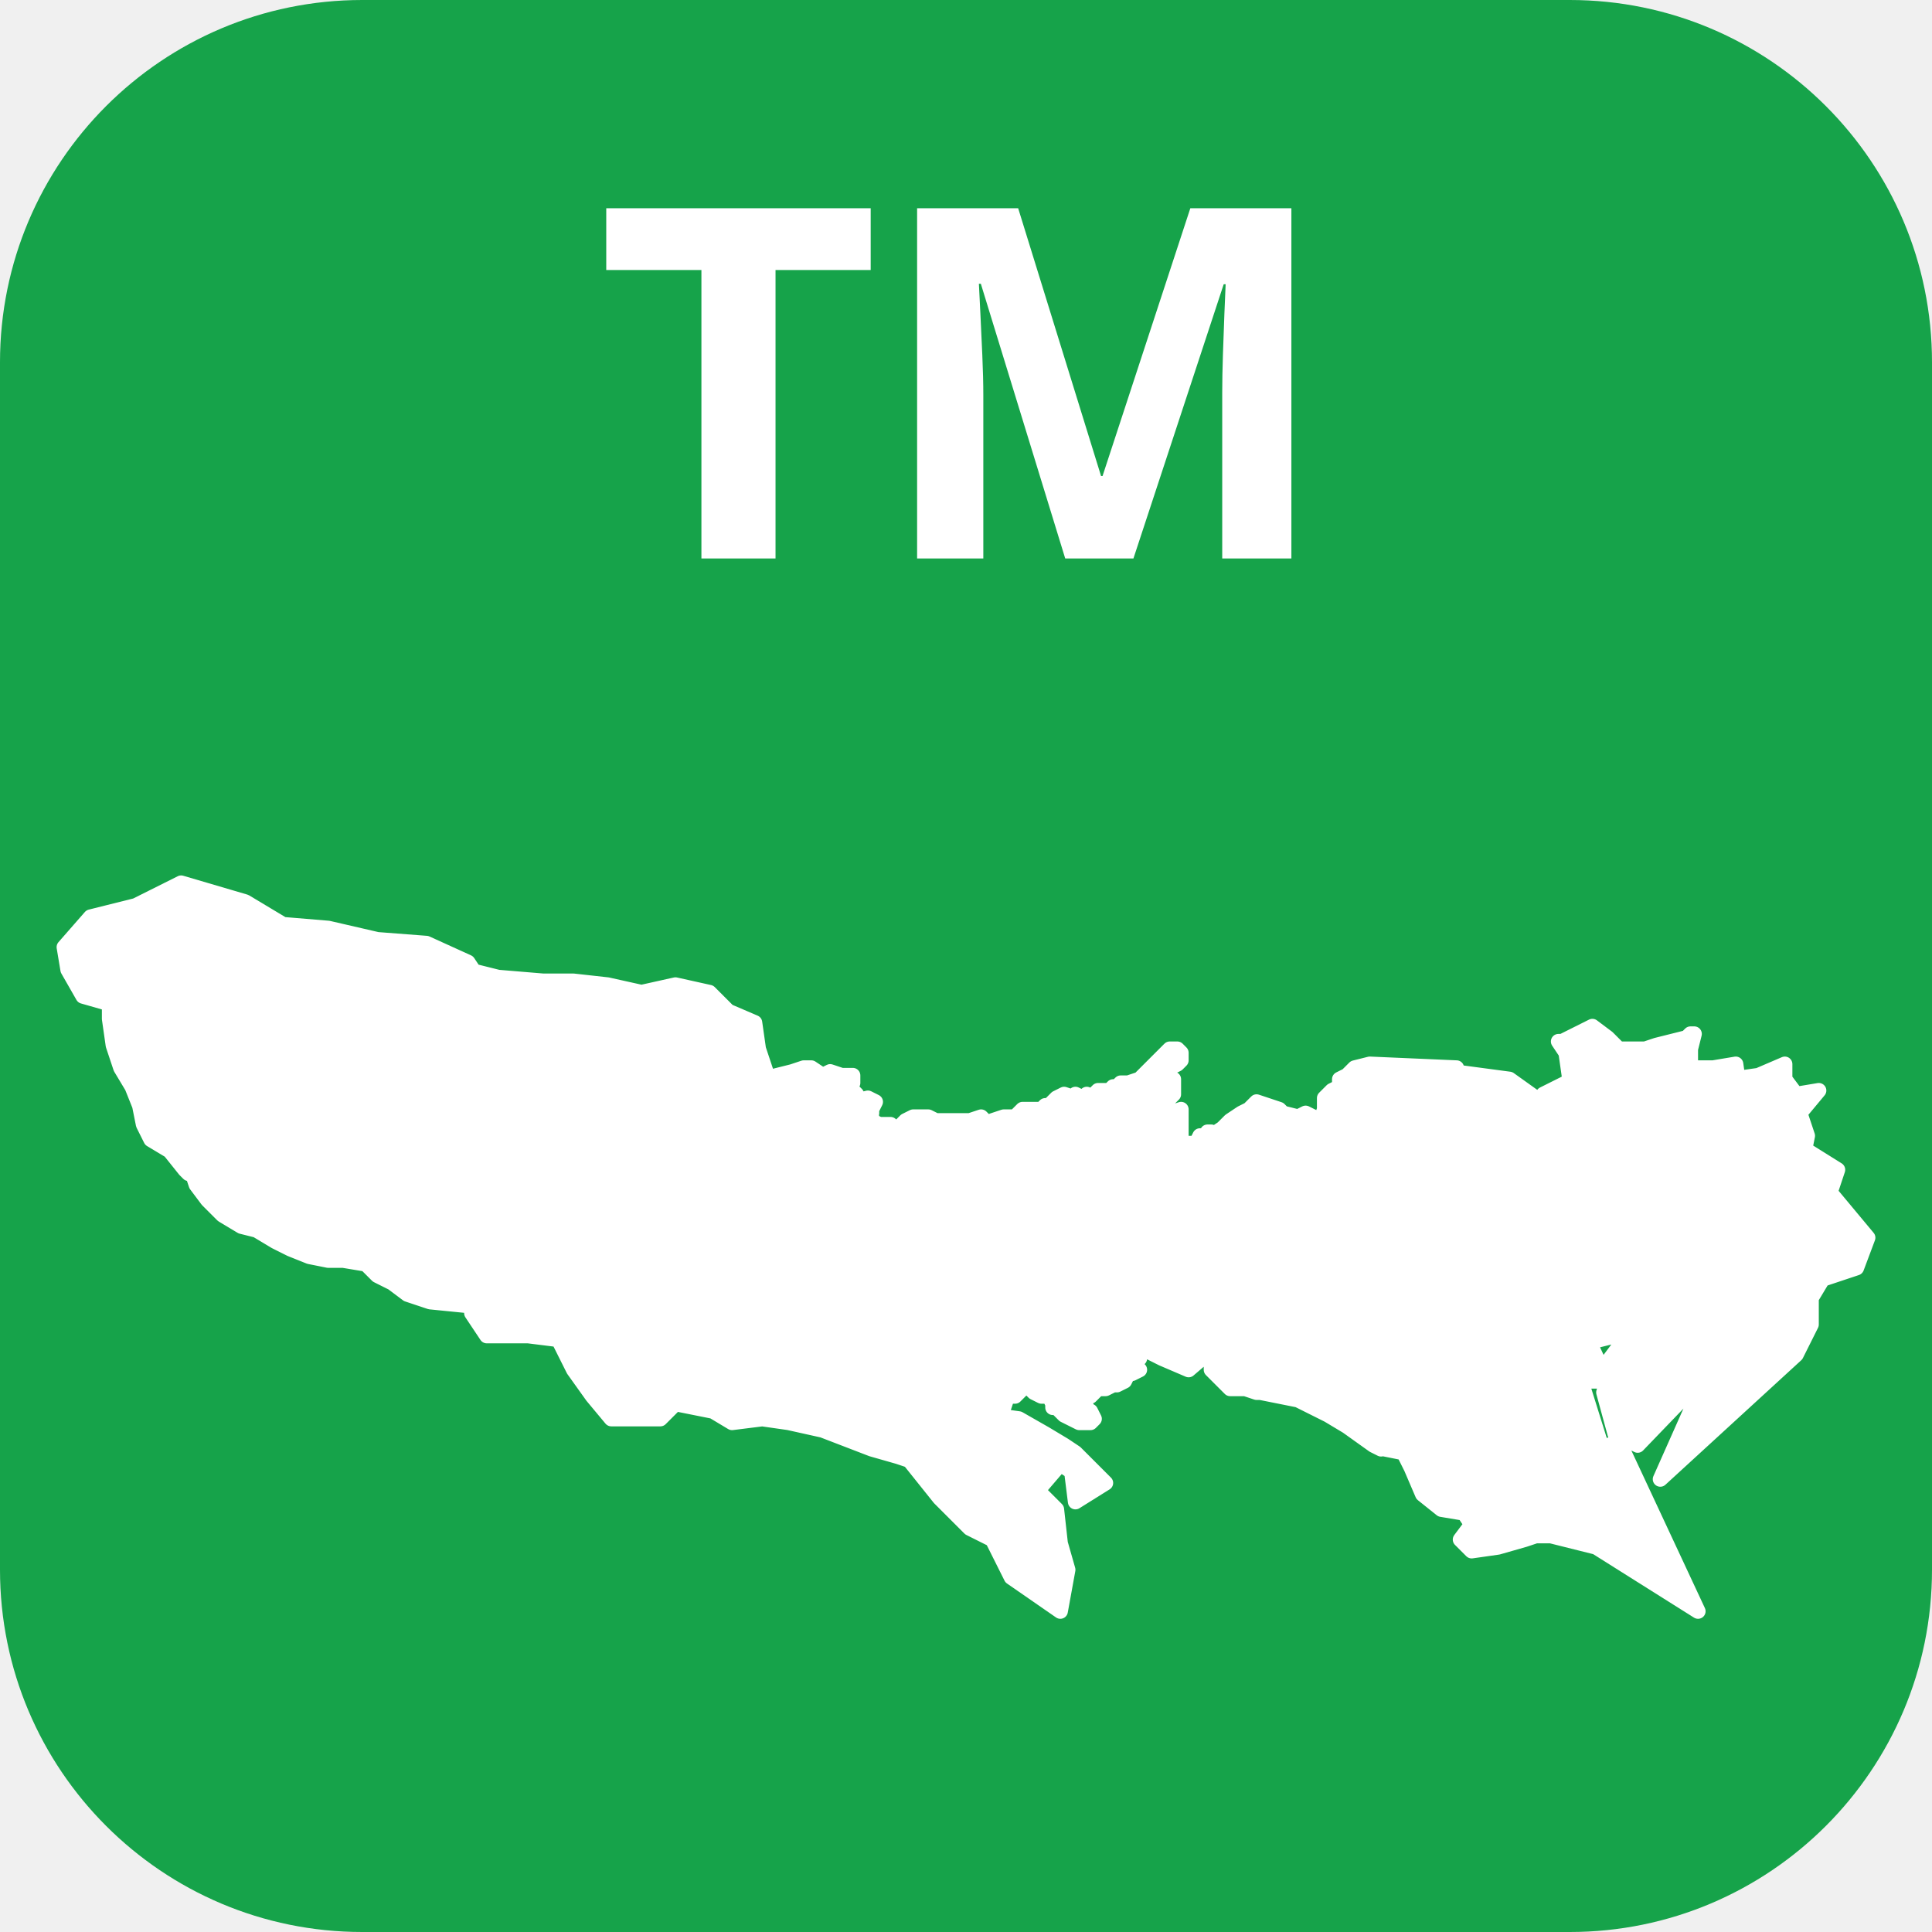
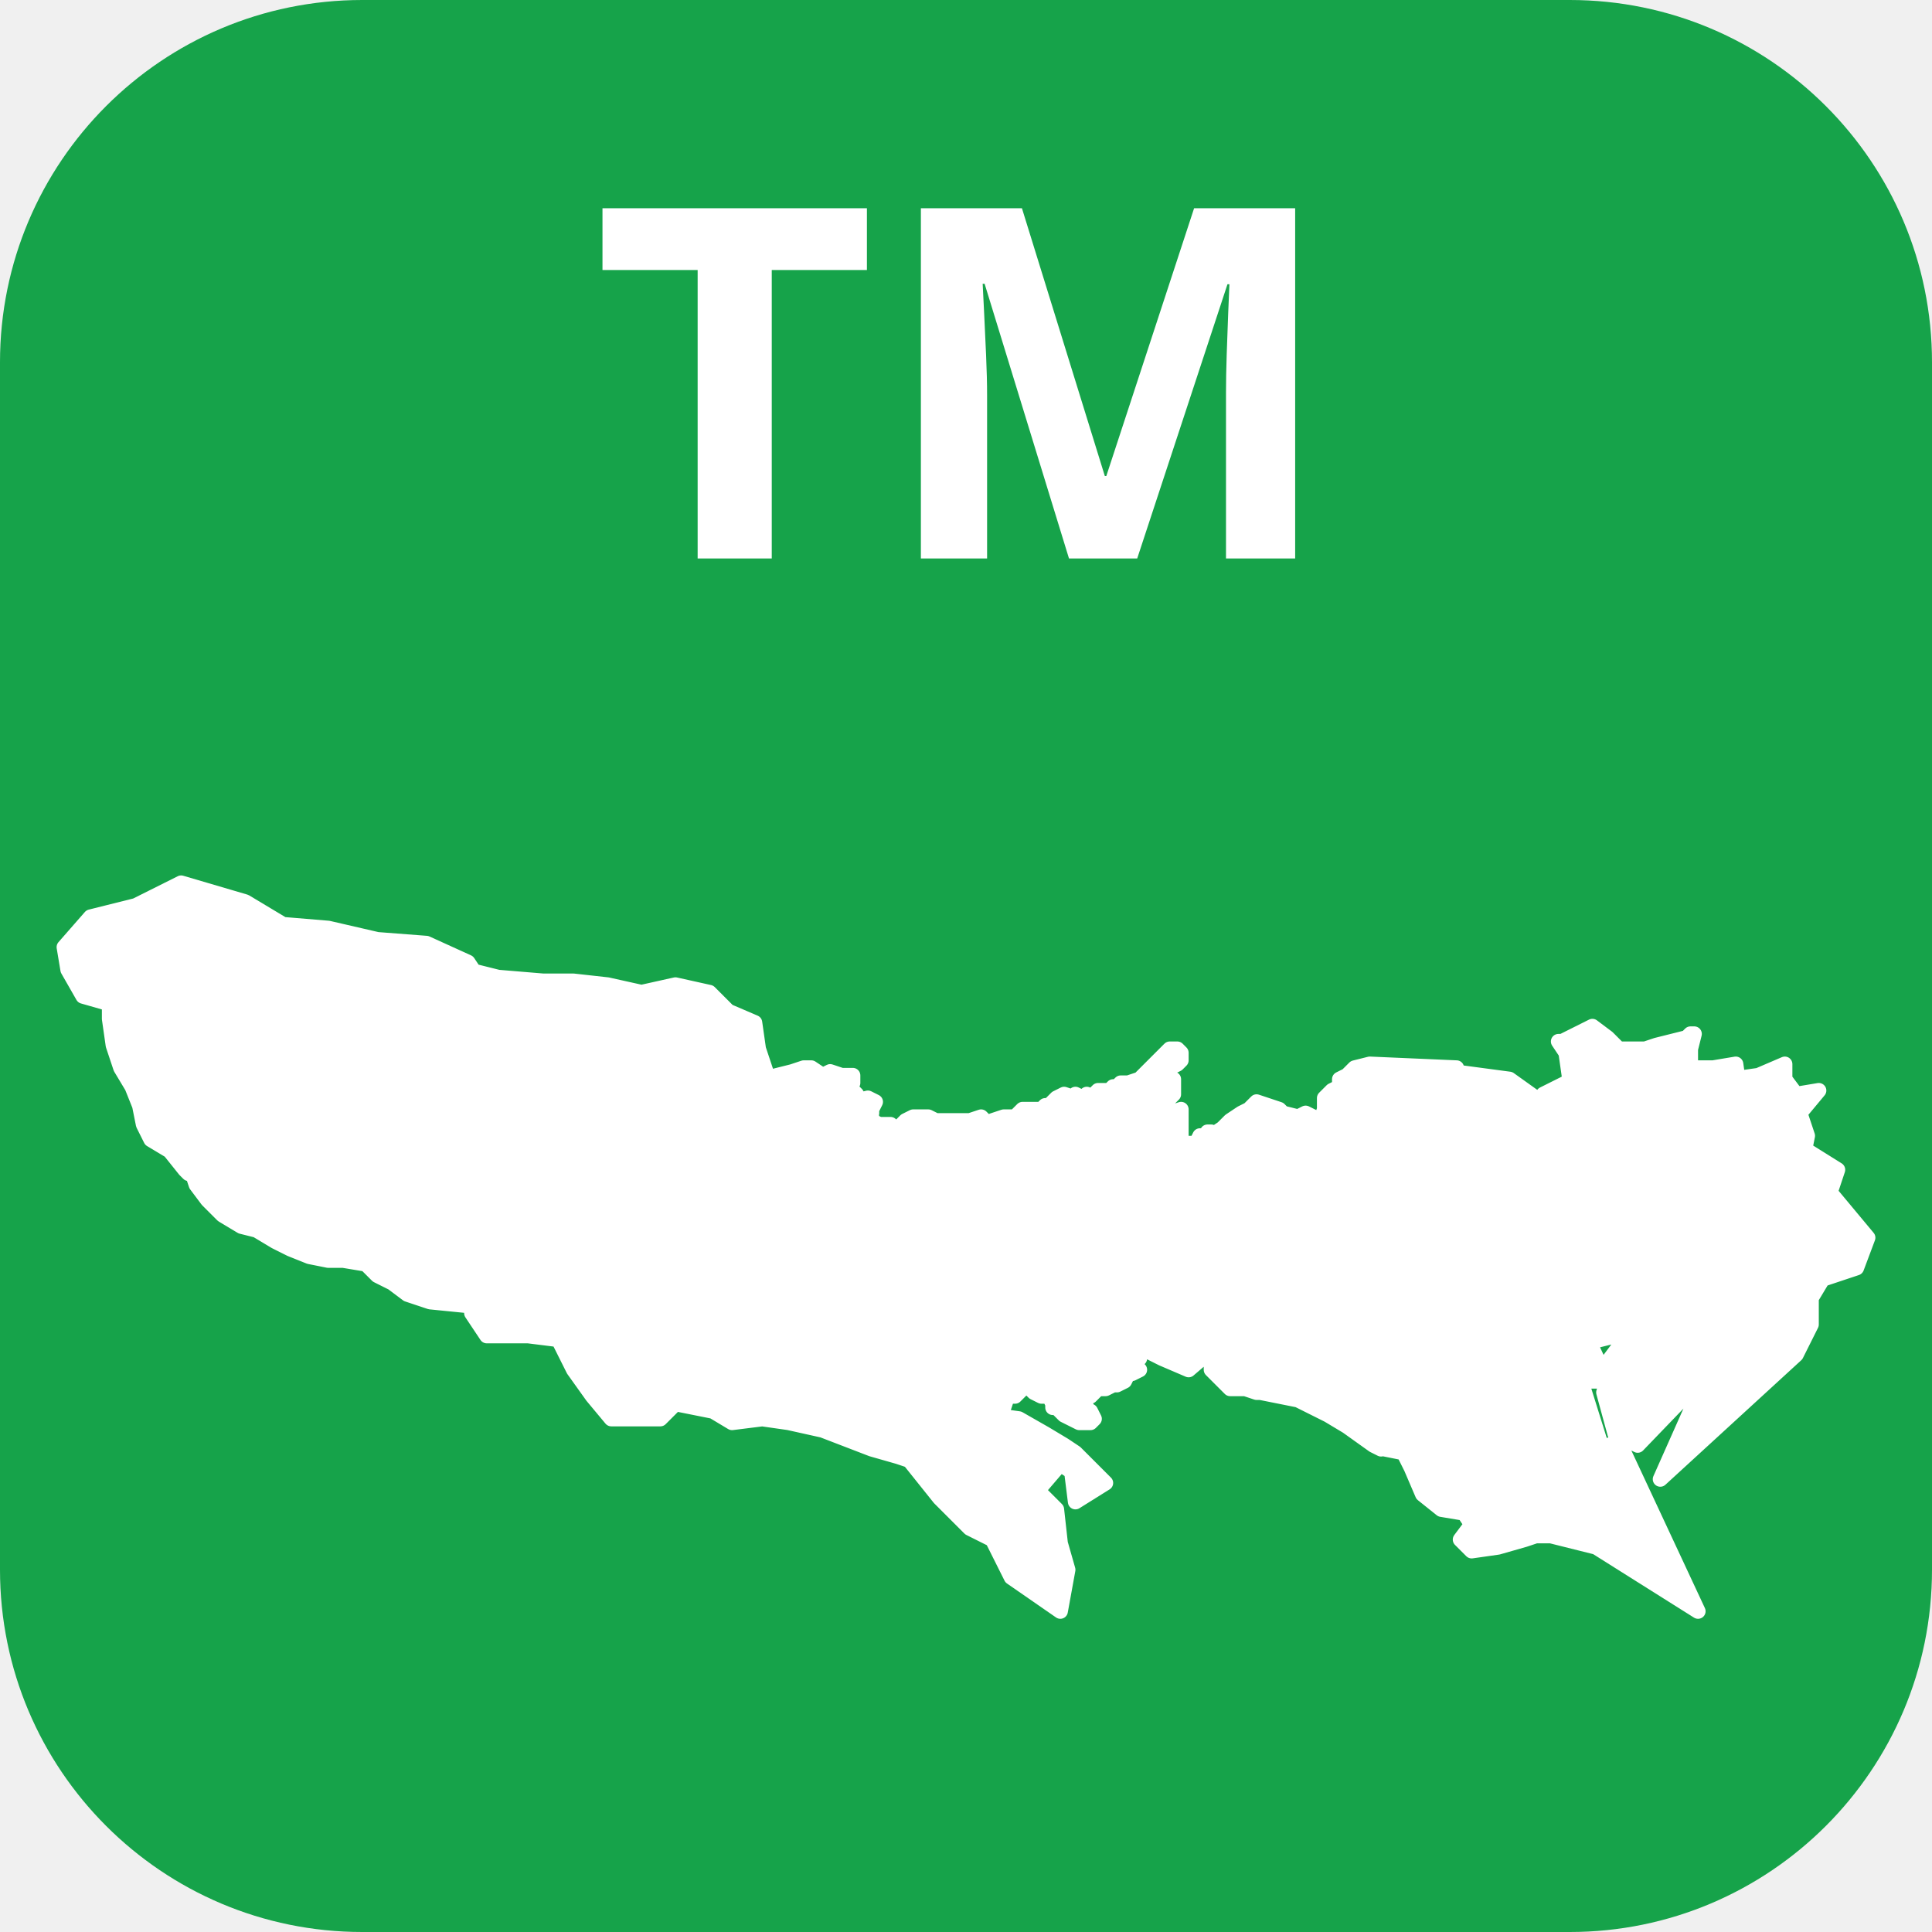
<svg xmlns="http://www.w3.org/2000/svg" viewBox="0 0 512 512">
  <rect width="512" height="512" rx="96" fill="#16a34a" />
-   <text x="256" y="148" text-anchor="middle" font-size="130" font-weight="800" fill="white" font-family="system-ui,sans-serif" letter-spacing="-2">TM</text>
+   <text x="256" y="148" text-anchor="middle" font-size="130" font-weight="800" fill="white" font-family="system-ui,sans-serif" letter-spacing="0">TM</text>
  <path d="M 335,326 L 332,322 L 335,320 L 338,319 L 343,316 L 348,315 L 352,316 L 353,320 L 355,322 L 359,323 L 362,325 L 366,326 L 368,327 L 369,329 L 370,331 L 369,333 L 372,333 L 372,334 L 370,336 L 368,338 L 368,340 L 371,340 L 370,342 L 370,343 L 365,345 L 361,346 L 358,347 L 354,345 L 350,343 L 345,342 L 346,343 L 347,345 L 345,345 L 344,343 L 343,342 L 339,339 L 335,338 L 336,336 L 334,334 L 335,332 L 337,327 Z M 382,332 L 382,329 L 385,325 L 383,325 L 379,325 L 379,324 L 378,323 L 378,321 L 375,320 L 377,316 L 376,314 L 373,314 L 371,315 L 369,317 L 364,317 L 359,317 L 358,316 L 357,314 L 355,313 L 353,313 L 351,315 L 353,319 L 355,321 L 357,322 L 360,324 L 364,325 L 367,326 L 369,328 L 370,330 L 369,332 L 371,332 L 372,334 L 371,336 L 368,337 L 369,340 L 370,340 L 370,341 L 373,340 L 375,338 L 378,336 L 380,334 Z M 406,326 L 404,326 L 403,325 L 401,325 L 400,325 L 399,324 L 398,324 L 395,323 L 393,323 L 391,323 L 391,321 L 391,319 L 388,319 L 386,319 L 382,319 L 380,318 L 379,317 L 376,318 L 375,321 L 378,321 L 378,323 L 380,324 L 379,325 L 382,325 L 386,325 L 383,327 L 383,330 L 381,333 L 381,335 L 381,336 L 384,338 L 388,336 L 390,336 L 395,340 L 395,342 L 398,340 L 401,340 L 403,338 L 410,330 L 410,328 L 410,327 L 406,326 Z M 419,329 L 416,329 L 414,329 L 412,329 L 410,328 L 410,327 L 406,326 L 404,326 L 403,325 L 401,325 L 400,325 L 398,323 L 398,321 L 400,321 L 400,319 L 400,318 L 401,317 L 402,317 L 403,318 L 405,318 L 406,317 L 406,316 L 407,315 L 409,315 L 411,312 L 412,314 L 413,313 L 415,313 L 418,314 L 419,315 L 420,317 L 420,318 L 420,319 L 420,320 L 422,322 L 420,322 L 421,324 L 421,325 L 424,326 L 421,329 L 420,330 Z M 420,321 L 421,322 L 422,322 L 421,321 L 420,320 L 420,319 L 420,319 L 420,319 L 420,318 L 420,318 L 420,317 L 420,316 L 419,315 L 420,315 L 420,315 L 421,316 L 422,317 L 423,316 L 424,317 L 426,318 L 428,318 L 429,317 L 429,317 L 432,316 L 433,315 L 435,315 L 437,316 L 442,316 L 439,323 L 435,329 L 431,332 L 429,332 L 428,330 L 424,328 L 424,326 L 421,326 L 421,325 L 421,324 L 421,323 L 421,322 L 420,322 Z M 438,336 L 438,336 L 437,335 L 436,335 L 436,335 L 434,335 L 433,335 L 432,334 L 433,332 L 434,329 L 436,326 L 438,324 L 441,320 L 442,316 L 445,312 L 445,311 L 445,311 L 445,310 L 446,309 L 447,309 L 447,309 L 449,312 L 454,317 L 459,321 L 456,322 L 455,321 L 454,323 L 455,324 L 457,325 L 456,326 L 454,328 L 455,329 L 453,329 L 452,328 L 450,327 L 447,327 L 447,333 L 444,334 L 443,336 L 442,337 L 440,337 L 438,336 Z M 432,348 L 432,347 L 432,346 L 431,345 L 431,343 L 432,341 L 432,340 L 434,337 L 433,335 L 432,334 L 431,332 L 430,332 L 429,332 L 429,332 L 429,332 L 428,333 L 428,333 L 426,334 L 426,334 L 425,335 L 424,335 L 424,335 L 423,335 L 422,336 L 423,337 L 423,337 L 423,338 L 423,338 L 423,338 L 423,339 L 422,340 L 422,341 L 421,341 L 421,342 L 420,343 L 419,344 L 418,344 L 417,345 L 417,346 L 419,347 L 419,348 L 418,350 L 420,352 L 420,356 L 432,353 Z M 395,365 L 392,367 L 388,367 L 388,367 L 390,369 L 388,371 L 386,373 L 385,375 L 383,374 L 381,373 L 381,376 L 380,377 L 379,379 L 378,377 L 377,375 L 373,376 L 371,375 L 370,373 L 371,372 L 372,369 L 370,366 L 370,364 L 375,365 L 378,366 L 381,362 L 381,359 L 381,356 L 381,354 L 379,352 L 377,349 L 380,348 L 382,349 L 383,351 L 386,353 L 388,356 L 391,357 L 394,358 L 397,359 L 396,360 L 395,362 L 396,364 Z M 386,375 L 388,378 L 391,379 L 394,379 L 395,380 L 397,382 L 398,383 L 400,382 L 403,382 L 403,384 L 404,386 L 416,387 L 429,382 L 450,427 L 423,410 L 411,407 L 407,407 L 404,408 L 397,410 L 390,411 L 387,408 L 390,404 L 388,401 L 382,400 L 377,396 L 374,389 L 372,385 L 367,384 L 367,382 L 367,380 L 370,380 L 373,380 L 376,382 L 379,382 L 379,380 L 379,378 L 380,377 L 381,376 L 381,373 L 381,374 L 384,374 L 386,375 Z M 366,384 L 368,380 L 373,380 L 379,381 L 378,377 L 374,376 L 370,374 L 370,372 L 371,368 L 370,364 L 378,367 L 381,361 L 381,356 L 380,353 L 376,348 L 375,345 L 371,344 L 364,345 L 358,347 L 351,345 L 346,342 L 347,344 L 345,345 L 344,342 L 340,340 L 334,339 L 332,339 L 333,342 L 333,344 L 333,349 L 336,353 L 333,357 L 332,359 L 334,362 L 335,365 L 335,367 L 334,369 L 344,371 L 352,375 L 357,378 L 364,383 Z M 333,357 L 333,357 L 331,356 L 331,356 L 331,355 L 331,356 L 330,356 L 329,356 L 330,355 L 329,355 L 328,355 L 327,354 L 326,354 L 326,355 L 325,355 L 324,355 L 324,356 L 323,356 L 322,357 L 321,359 L 321,363 L 324,366 L 326,368 L 330,368 L 333,369 L 334,369 L 334,369 L 334,368 L 334,367 L 335,368 L 336,367 L 336,366 L 335,365 L 335,364 L 335,363 L 334,363 L 334,362 L 333,361 L 332,360 L 332,359 L 333,358 L 333,357 L 333,357 Z M 399,354 L 400,356 L 400,357 L 399,358 L 397,359 L 395,359 L 392,358 L 390,357 L 388,356 L 385,353 L 384,351 L 383,349 L 381,348 L 377,348 L 375,347 L 375,345 L 374,344 L 370,344 L 370,343 L 370,342 L 372,341 L 374,339 L 376,338 L 378,336 L 380,334 L 381,335 L 380,336 L 381,338 L 386,336 L 389,336 L 391,336 L 395,340 L 395,343 L 396,343 L 396,345 L 394,347 L 394,349 L 395,351 L 397,351 L 400,352 Z M 409,315 L 411,313 L 412,314 L 414,313 L 412,312 L 410,311 L 408,309 L 405,309 L 403,308 L 401,310 L 398,309 L 395,308 L 393,309 L 390,313 L 388,310 L 385,309 L 380,311 L 379,312 L 378,314 L 379,316 L 380,318 L 383,319 L 387,319 L 389,319 L 391,320 L 391,323 L 393,323 L 395,323 L 398,324 L 399,324 L 397,322 L 399,321 L 401,320 L 400,318 L 401,317 L 402,317 L 404,318 L 405,318 L 407,316 L 406,315 L 409,315 Z M 403,308 L 404,309 L 406,310 L 409,309 L 410,310 L 411,311 L 413,312 L 414,313 L 416,314 L 418,314 L 419,314 L 421,312 L 423,311 L 422,310 L 421,309 L 420,309 L 418,309 L 417,307 L 414,306 L 413,305 L 414,304 L 414,303 L 412,297 L 407,291 L 400,286 L 385,284 L 383,287 L 386,289 L 390,289 L 390,292 L 391,294 L 391,296 L 394,299 L 396,300 L 398,302 L 399,304 L 399,307 L 398,307 L 398,309 L 400,311 L 401,310 Z M 442,316 L 443,310 L 434,310 L 432,307 L 429,304 L 416,304 L 415,304 L 413,304 L 413,305 L 413,305 L 414,306 L 415,306 L 417,307 L 417,308 L 419,309 L 420,309 L 420,309 L 421,310 L 422,310 L 422,310 L 423,311 L 423,311 L 421,312 L 420,313 L 419,314 L 419,314 L 419,315 L 420,315 L 421,316 L 421,316 L 422,317 L 423,317 L 424,317 L 426,318 L 428,318 L 429,318 L 429,317 L 431,317 L 433,316 L 434,315 L 435,316 L 439,316 Z M 392,297 L 395,299 L 397,301 L 399,304 L 399,307 L 398,308 L 394,308 L 393,309 L 391,311 L 389,311 L 386,309 L 383,310 L 380,311 L 379,310 L 379,308 L 375,308 L 376,306 L 375,304 L 375,301 L 374,299 L 371,297 L 367,296 L 364,296 L 361,296 L 357,296 L 354,295 L 354,292 L 351,291 L 353,289 L 355,288 L 355,286 L 357,285 L 358,284 L 359,283 L 363,282 L 386,283 L 383,287 L 387,290 L 390,291 L 391,293 L 391,296 Z M 379,311 L 379,309 L 375,307 L 375,303 L 374,299 L 370,296 L 364,296 L 358,296 L 354,294 L 351,291 L 351,294 L 350,297 L 346,295 L 344,296 L 340,295 L 339,294 L 333,292 L 331,294 L 329,295 L 326,297 L 324,299 L 321,301 L 323,304 L 324,307 L 324,310 L 324,313 L 322,318 L 328,322 L 332,323 L 335,321 L 341,317 L 347,315 L 352,314 L 355,313 L 357,315 L 359,317 L 365,317 L 370,316 L 374,314 L 378,315 L 379,312 Z M 444,301 L 446,300 L 449,303 L 449,301 L 450,300 L 450,302 L 453,301 L 453,299 L 456,299 L 458,297 L 460,296 L 463,296 L 463,297 L 466,295 L 461,289 L 460,282 L 454,283 L 448,283 L 448,278 L 449,274 L 448,274 L 447,275 L 439,277 L 436,278 L 429,278 L 426,275 L 422,272 L 416,275 L 414,276 L 413,276 L 415,279 L 416,286 L 415,287 L 413,288 L 409,290 L 411,297 L 412,302 L 433,305 L 436,311 L 445,311 L 447,309 L 444,303 Z M 399,354 L 400,356 L 400,357 L 399,358 L 398,359 L 397,361 L 397,362 L 399,362 L 399,362 L 401,363 L 402,363 L 403,364 L 404,365 L 404,366 L 404,367 L 406,368 L 408,367 L 417,366 L 426,366 L 419,351 L 419,347 L 416,345 L 414,345 L 410,344 L 407,343 L 407,341 L 404,340 L 402,339 L 400,341 L 399,340 L 398,342 L 396,343 L 395,345 L 395,346 L 393,347 L 394,349 L 395,350 L 396,351 L 398,352 L 399,352 L 399,354 Z M 445,305 L 460,322 L 465,323 L 466,323 L 469,324 L 470,324 L 471,323 L 470,321 L 471,320 L 471,318 L 472,316 L 473,313 L 473,312 L 476,311 L 477,310 L 478,309 L 479,308 L 479,307 L 478,306 L 478,306 L 479,301 L 477,295 L 482,289 L 476,290 L 473,286 L 473,282 L 466,285 L 459,286 L 465,294 L 464,298 L 463,296 L 460,296 L 458,297 L 456,299 L 453,299 L 453,301 L 450,302 L 451,300 L 449,301 L 448,303 L 446,300 L 444,302 Z M 423,328 L 426,329 L 428,331 L 429,332 L 429,332 L 428,334 L 426,334 L 425,335 L 423,335 L 422,336 L 423,337 L 423,338 L 423,339 L 422,340 L 421,341 L 420,343 L 418,344 L 416,345 L 415,345 L 413,345 L 410,344 L 409,344 L 407,342 L 407,341 L 406,341 L 403,338 L 406,334 L 409,331 L 410,329 L 411,329 L 412,329 L 413,329 L 414,329 L 415,329 L 416,329 L 416,329 L 418,329 L 419,330 L 421,330 L 422,330 L 421,330 L 422,329 L 423,328 Z M 459,321 L 454,322 L 457,325 L 456,329 L 461,333 L 460,338 L 460,347 L 440,392 L 476,359 L 480,351 L 480,344 L 483,339 L 492,336 L 495,328 L 490,322 L 485,316 L 487,310 L 479,305 L 477,306 L 478,306 L 479,307 L 479,307 L 478,308 L 477,310 L 476,310 L 476,311 L 474,312 L 474,313 L 473,314 L 472,317 L 472,318 L 471,319 L 470,320 L 470,321 L 471,323 L 471,324 L 470,324 L 468,323 L 465,323 L 465,323 L 461,324 Z M 248,314 L 254,315 L 256,316 L 260,318 L 263,320 L 263,324 L 259,323 L 257,321 L 255,322 L 256,323 L 257,324 L 259,327 L 254,328 L 254,331 L 255,333 L 255,334 L 254,336 L 252,336 L 250,338 L 243,337 L 236,335 L 236,333 L 236,331 L 238,329 L 238,328 L 239,324 L 235,323 L 233,320 L 231,318 L 228,318 L 224,318 L 221,318 L 219,312 L 224,312 L 230,313 L 236,313 L 233,311 L 233,309 L 238,313 L 241,313 L 244,314 L 248,314 Z M 322,320 L 325,320 L 327,321 L 329,323 L 331,323 L 333,325 L 336,327 L 336,328 L 335,330 L 335,332 L 333,333 L 332,332 L 330,331 L 326,330 L 325,331 L 323,330 L 322,330 L 321,329 L 319,329 L 316,327 L 315,327 L 315,329 L 315,331 L 314,332 L 313,332 L 311,332 L 309,332 L 308,332 L 307,331 L 306,329 L 306,326 L 304,325 L 303,324 L 304,321 L 305,322 L 306,324 L 308,325 L 311,324 L 314,322 L 317,320 L 322,319 Z M 307,331 L 302,335 L 304,339 L 304,341 L 304,342 L 305,344 L 307,346 L 308,347 L 310,348 L 311,346 L 311,344 L 311,340 L 315,339 L 319,339 L 321,341 L 322,345 L 323,348 L 327,349 L 326,349 L 328,349 L 329,347 L 328,346 L 329,344 L 329,343 L 331,345 L 334,345 L 332,343 L 333,342 L 333,339 L 333,339 L 335,339 L 335,337 L 336,335 L 333,334 L 330,331 L 323,330 L 320,329 L 315,327 L 315,332 L 312,332 L 308,331 Z M 179,261 L 170,263 L 161,261 L 152,260 L 144,260 L 132,259 L 124,257 L 130,262 L 131,265 L 131,269 L 130,275 L 128,279 L 123,281 L 118,283 L 117,286 L 116,290 L 112,292 L 114,293 L 117,292 L 120,294 L 122,292 L 126,290 L 134,287 L 139,287 L 143,289 L 147,293 L 150,294 L 156,295 L 161,296 L 165,297 L 175,300 L 186,300 L 190,299 L 190,291 L 203,291 L 204,287 L 201,278 L 200,271 L 193,268 L 188,263 L 179,261 Z M 432,348 L 432,347 L 432,346 L 431,345 L 431,343 L 432,341 L 432,340 L 434,337 L 433,335 L 434,335 L 436,336 L 436,335 L 437,335 L 438,336 L 438,336 L 440,337 L 442,337 L 443,336 L 444,334 L 447,333 L 447,327 L 450,327 L 452,328 L 453,329 L 455,329 L 458,330 L 460,331 L 461,333 L 461,334 L 461,337 L 460,338 L 460,339 L 461,342 L 460,351 L 460,356 L 434,383 L 428,380 L 425,369 L 426,366 L 426,361 L 432,353 Z M 395,365 L 393,366 L 390,367 L 388,367 L 387,367 L 390,368 L 390,369 L 388,371 L 387,372 L 386,375 L 387,377 L 389,378 L 392,379 L 395,379 L 395,380 L 397,381 L 398,383 L 400,382 L 402,382 L 403,383 L 403,384 L 405,385 L 416,387 L 424,382 L 419,366 L 408,367 L 405,367 L 404,366 L 404,366 L 404,364 L 402,364 L 402,364 L 400,362 L 399,362 L 398,362 L 397,361 L 398,359 L 396,359 L 395,361 L 395,362 L 395,364 Z M 300,357 L 302,360 L 301,361 L 300,361 L 301,362 L 302,363 L 300,364 L 299,364 L 298,366 L 296,367 L 295,367 L 293,368 L 291,368 L 290,369 L 289,370 L 287,371 L 288,373 L 288,374 L 289,374 L 290,376 L 289,377 L 288,377 L 286,377 L 284,376 L 282,375 L 281,374 L 280,373 L 279,373 L 279,372 L 278,370 L 276,370 L 274,369 L 273,368 L 273,366 L 274,364 L 276,363 L 275,359 L 277,356 L 284,354 L 291,355 L 299,355 Z M 238,375 L 231,378 L 221,376 L 213,374 L 211,369 L 210,372 L 204,372 L 195,371 L 186,369 L 179,372 L 184,373 L 189,374 L 194,377 L 202,376 L 209,377 L 218,379 L 231,384 L 238,386 L 241,387 L 249,397 L 257,405 L 263,408 L 268,418 L 281,427 L 283,416 L 281,409 L 280,400 L 275,395 L 281,388 L 284,390 L 285,398 L 293,393 L 288,388 L 285,385 L 282,383 L 277,380 L 270,376 L 263,375 L 255,375 L 248,373 L 239,375 Z M 50,311 L 58,308 L 64,307 L 68,301 L 76,298 L 84,296 L 92,293 L 100,294 L 108,298 L 112,292 L 116,290 L 117,287 L 118,283 L 123,281 L 128,279 L 130,274 L 131,269 L 131,265 L 128,261 L 124,255 L 113,250 L 100,249 L 87,246 L 75,245 L 65,239 L 48,234 L 36,240 L 24,243 L 17,251 L 18,257 L 22,264 L 29,266 L 29,270 L 30,277 L 32,283 L 35,288 L 37,293 L 38,298 L 40,302 L 45,305 L 49,310 Z M 111,296 L 114,301 L 118,304 L 125,310 L 126,316 L 126,322 L 128,329 L 128,336 L 136,336 L 143,334 L 145,329 L 146,324 L 152,322 L 159,323 L 164,324 L 171,324 L 176,325 L 182,323 L 189,324 L 193,324 L 199,323 L 204,324 L 201,313 L 189,303 L 181,300 L 170,301 L 180,304 L 182,310 L 182,314 L 170,313 L 162,311 L 153,309 L 149,304 L 143,302 L 137,300 L 133,296 L 123,292 L 122,294 L 119,292 L 115,292 L 112,295 Z M 124,292 L 132,295 L 133,298 L 135,299 L 138,300 L 141,301 L 143,302 L 146,304 L 149,305 L 151,308 L 154,310 L 158,311 L 163,311 L 166,312 L 171,313 L 177,314 L 183,314 L 184,311 L 182,309 L 182,306 L 179,304 L 175,303 L 170,300 L 168,298 L 164,297 L 161,296 L 160,296 L 157,295 L 155,294 L 152,294 L 149,294 L 147,294 L 146,292 L 144,291 L 143,289 L 141,287 L 138,286 L 136,287 L 133,287 L 129,290 L 125,291 Z M 111,296 L 106,297 L 101,294 L 96,291 L 90,296 L 84,296 L 79,297 L 72,299 L 67,301 L 64,305 L 61,309 L 57,309 L 51,311 L 52,314 L 55,318 L 59,322 L 64,325 L 68,326 L 73,329 L 77,331 L 82,333 L 87,334 L 91,334 L 97,335 L 100,338 L 104,340 L 108,343 L 114,345 L 124,346 L 127,341 L 128,337 L 129,333 L 127,328 L 126,323 L 126,320 L 125,315 L 125,310 L 120,307 L 116,303 L 115,301 L 113,297 Z M 202,292 L 205,294 L 207,294 L 208,296 L 208,297 L 209,298 L 209,299 L 209,300 L 209,301 L 210,302 L 211,302 L 211,303 L 213,306 L 210,305 L 210,305 L 207,305 L 206,304 L 205,304 L 203,304 L 202,305 L 201,305 L 200,306 L 199,307 L 197,305 L 196,305 L 195,304 L 192,303 L 190,303 L 190,300 L 190,299 L 190,297 L 188,295 L 188,294 L 188,293 L 189,292 L 190,291 L 190,290 L 192,290 L 193,291 L 195,292 L 198,293 L 201,292 Z M 229,334 L 229,342 L 221,351 L 229,357 L 232,359 L 242,358 L 251,358 L 256,363 L 247,367 L 238,375 L 232,378 L 221,377 L 213,374 L 212,370 L 210,370 L 206,372 L 198,372 L 189,370 L 182,369 L 175,376 L 162,376 L 157,370 L 152,363 L 148,355 L 140,354 L 129,354 L 125,348 L 128,340 L 133,336 L 142,335 L 145,328 L 150,322 L 158,323 L 165,324 L 174,325 L 180,323 L 190,324 L 194,324 L 203,323 L 210,333 L 225,334 Z M 208,324 L 211,323 L 211,321 L 211,320 L 213,319 L 214,320 L 217,319 L 218,319 L 219,318 L 222,318 L 223,317 L 225,317 L 228,318 L 230,318 L 231,318 L 231,319 L 233,320 L 235,321 L 236,323 L 238,324 L 240,325 L 238,327 L 238,328 L 238,329 L 238,330 L 236,331 L 235,332 L 235,333 L 234,334 L 227,334 L 223,333 L 220,333 L 217,334 L 215,334 L 213,334 L 212,333 L 211,333 L 209,332 L 210,329 L 208,328 L 207,324 Z M 237,299 L 239,299 L 241,300 L 242,300 L 244,300 L 245,301 L 245,302 L 244,304 L 246,306 L 246,309 L 247,311 L 247,312 L 246,314 L 243,313 L 241,313 L 238,313 L 234,310 L 233,309 L 235,313 L 233,313 L 228,312 L 223,311 L 219,309 L 219,307 L 220,305 L 220,303 L 221,302 L 222,300 L 222,300 L 223,298 L 225,296 L 226,294 L 228,295 L 228,296 L 228,296 L 229,297 L 230,295 L 231,296 L 231,297 L 233,298 L 236,298 Z M 231,295 L 229,296 L 228,297 L 228,296 L 228,296 L 227,295 L 225,294 L 225,296 L 224,299 L 222,300 L 222,300 L 221,302 L 220,303 L 220,305 L 219,307 L 216,307 L 213,307 L 212,303 L 210,302 L 209,300 L 209,298 L 208,296 L 206,295 L 203,291 L 202,289 L 202,287 L 202,286 L 206,285 L 210,284 L 213,283 L 215,283 L 218,285 L 220,284 L 223,285 L 226,285 L 226,287 L 225,288 L 227,290 L 226,292 L 230,291 L 232,292 L 231,294 Z M 219,308 L 220,310 L 221,310 L 221,311 L 218,312 L 219,317 L 218,318 L 218,319 L 217,319 L 216,319 L 214,320 L 213,320 L 212,319 L 211,320 L 211,321 L 211,321 L 211,322 L 209,323 L 208,324 L 206,320 L 206,319 L 206,317 L 204,315 L 202,314 L 201,313 L 200,309 L 199,307 L 200,306 L 201,305 L 202,305 L 203,305 L 204,303 L 205,304 L 206,304 L 207,304 L 209,305 L 210,305 L 211,305 L 213,306 L 212,307 L 213,307 L 216,309 L 216,307 Z M 274,364 L 275,361 L 276,355 L 268,353 L 261,352 L 260,353 L 259,355 L 257,356 L 256,357 L 253,357 L 251,356 L 248,356 L 250,358 L 251,359 L 254,360 L 255,362 L 256,363 L 253,365 L 250,366 L 248,367 L 245,368 L 243,370 L 241,373 L 238,375 L 241,374 L 245,373 L 246,374 L 249,373 L 251,375 L 252,376 L 255,376 L 256,376 L 258,377 L 259,375 L 262,375 L 264,375 L 266,373 L 267,370 L 269,370 L 272,367 Z M 249,339 L 252,341 L 260,349 L 260,352 L 260,353 L 259,355 L 257,355 L 257,356 L 256,357 L 254,358 L 252,357 L 250,355 L 248,356 L 245,357 L 243,358 L 241,359 L 238,360 L 237,359 L 235,359 L 232,359 L 231,360 L 230,359 L 230,359 L 230,358 L 227,358 L 224,356 L 222,354 L 220,352 L 221,351 L 220,350 L 223,349 L 227,347 L 227,345 L 229,342 L 229,340 L 229,339 L 229,337 L 230,336 L 232,334 L 239,335 L 244,337 Z M 285,332 L 283,334 L 282,334 L 279,335 L 278,335 L 275,336 L 273,336 L 272,335 L 274,334 L 273,333 L 272,332 L 272,330 L 270,333 L 267,332 L 264,330 L 261,329 L 258,330 L 256,329 L 258,327 L 258,327 L 256,324 L 256,323 L 256,322 L 256,321 L 257,321 L 259,323 L 262,323 L 263,323 L 263,320 L 265,319 L 268,320 L 269,321 L 273,322 L 276,322 L 277,325 L 279,326 L 280,323 L 281,324 L 282,325 L 283,326 L 283,329 L 286,331 Z M 256,328 L 256,329 L 258,330 L 260,329 L 262,330 L 265,330 L 267,331 L 270,334 L 269,334 L 268,335 L 268,335 L 267,337 L 266,339 L 266,340 L 267,341 L 266,341 L 266,342 L 265,343 L 266,343 L 267,344 L 265,344 L 263,343 L 263,344 L 263,344 L 261,344 L 261,345 L 259,344 L 256,344 L 254,342 L 251,339 L 249,338 L 251,337 L 252,336 L 253,336 L 254,336 L 254,336 L 255,335 L 256,334 L 256,333 L 255,331 L 254,330 L 254,330 L 256,328 Z M 266,312 L 271,310 L 274,309 L 279,310 L 279,312 L 282,313 L 283,311 L 283,308 L 288,309 L 290,308 L 292,310 L 292,312 L 293,314 L 293,311 L 294,311 L 296,311 L 297,310 L 297,310 L 299,311 L 300,312 L 298,315 L 300,318 L 295,322 L 291,324 L 288,325 L 283,326 L 282,325 L 281,324 L 280,323 L 280,325 L 277,325 L 276,322 L 273,322 L 270,321 L 268,320 L 265,319 L 262,319 L 258,318 L 255,316 L 255,315 L 260,313 L 264,313 Z M 261,297 L 261,301 L 263,303 L 264,304 L 264,306 L 265,307 L 266,308 L 266,311 L 266,312 L 263,313 L 260,313 L 255,315 L 252,315 L 248,314 L 247,312 L 247,311 L 246,310 L 246,307 L 244,306 L 245,304 L 245,302 L 245,301 L 244,300 L 243,300 L 242,300 L 240,300 L 239,299 L 238,299 L 239,298 L 240,297 L 242,296 L 244,296 L 246,296 L 248,297 L 250,297 L 251,297 L 253,297 L 254,297 L 256,297 L 257,297 L 260,296 Z M 292,300 L 288,302 L 287,304 L 285,305 L 284,306 L 283,308 L 283,310 L 283,312 L 280,313 L 279,312 L 277,309 L 273,309 L 268,311 L 265,311 L 266,310 L 266,307 L 265,306 L 264,305 L 263,303 L 262,302 L 261,298 L 263,297 L 266,296 L 269,296 L 271,294 L 274,294 L 276,294 L 277,293 L 278,293 L 279,292 L 280,291 L 282,290 L 285,291 L 285,290 L 287,291 L 288,290 L 288,292 L 289,294 L 290,296 L 291,298 L 290,300 Z M 282,329 L 284,330 L 286,331 L 285,332 L 284,334 L 285,335 L 288,336 L 288,336 L 289,337 L 290,337 L 291,337 L 292,337 L 293,337 L 297,336 L 298,335 L 300,335 L 301,336 L 302,336 L 302,336 L 302,337 L 303,338 L 303,337 L 302,336 L 303,335 L 305,335 L 306,333 L 307,330 L 306,328 L 306,326 L 305,325 L 303,325 L 303,324 L 301,321 L 294,322 L 294,324 L 291,324 L 289,324 L 288,324 L 288,325 L 287,326 L 283,326 L 284,328 L 283,329 Z M 301,336 L 301,340 L 301,341 L 302,345 L 301,346 L 300,349 L 299,351 L 298,352 L 300,353 L 300,355 L 293,354 L 284,354 L 275,354 L 267,352 L 256,345 L 259,344 L 261,344 L 263,344 L 264,343 L 267,344 L 265,343 L 266,341 L 267,341 L 266,339 L 268,336 L 269,334 L 270,334 L 272,330 L 272,332 L 274,333 L 273,335 L 273,336 L 276,336 L 279,335 L 281,334 L 283,334 L 285,332 L 288,336 L 291,336 L 297,336 L 300,336 Z M 298,298 L 301,297 L 304,297 L 306,296 L 308,295 L 310,295 L 313,294 L 313,295 L 313,297 L 313,298 L 313,299 L 313,301 L 312,303 L 311,304 L 309,306 L 307,308 L 304,309 L 305,310 L 304,311 L 301,313 L 300,311 L 297,311 L 297,310 L 296,310 L 296,311 L 294,311 L 293,310 L 293,313 L 292,313 L 292,312 L 292,310 L 290,308 L 288,309 L 284,308 L 283,308 L 283,306 L 284,305 L 287,305 L 287,303 L 288,301 L 292,300 L 295,299 Z M 292,300 L 295,299 L 298,298 L 300,296 L 303,295 L 304,294 L 307,293 L 308,293 L 309,292 L 311,290 L 311,286 L 309,286 L 309,284 L 310,283 L 312,282 L 313,281 L 313,279 L 312,278 L 310,278 L 308,280 L 307,281 L 305,283 L 303,285 L 302,286 L 299,287 L 297,287 L 296,288 L 295,288 L 294,289 L 293,289 L 291,289 L 290,290 L 289,291 L 288,292 L 288,293 L 289,294 L 290,295 L 290,297 L 291,298 L 289,299 L 292,300 Z M 321,300 L 322,301 L 323,302 L 323,303 L 324,304 L 324,305 L 324,306 L 323,307 L 323,308 L 324,310 L 324,311 L 323,312 L 324,313 L 323,315 L 323,316 L 322,318 L 322,319 L 317,320 L 314,322 L 309,324 L 306,324 L 305,322 L 303,321 L 301,319 L 299,317 L 298,315 L 300,314 L 302,312 L 304,311 L 305,310 L 304,309 L 306,308 L 308,306 L 310,305 L 311,304 L 313,303 L 313,304 L 315,303 L 316,303 L 317,303 L 318,301 L 320,301 L 320,300 Z M 334,345 L 333,348 L 334,352 L 335,356 L 332,357 L 331,355 L 329,356 L 329,355 L 326,354 L 324,355 L 322,357 L 315,363 L 308,360 L 300,356 L 300,353 L 299,351 L 300,349 L 301,346 L 302,342 L 302,340 L 302,336 L 304,339 L 304,341 L 304,343 L 305,346 L 309,346 L 310,348 L 311,346 L 311,343 L 313,339 L 318,339 L 321,341 L 322,346 L 325,348 L 326,348 L 328,349 L 329,347 L 328,345 L 327,343 L 330,345 L 334,345 Z" fill="white" stroke="white" stroke-width="4" stroke-linejoin="round" />
</svg>
